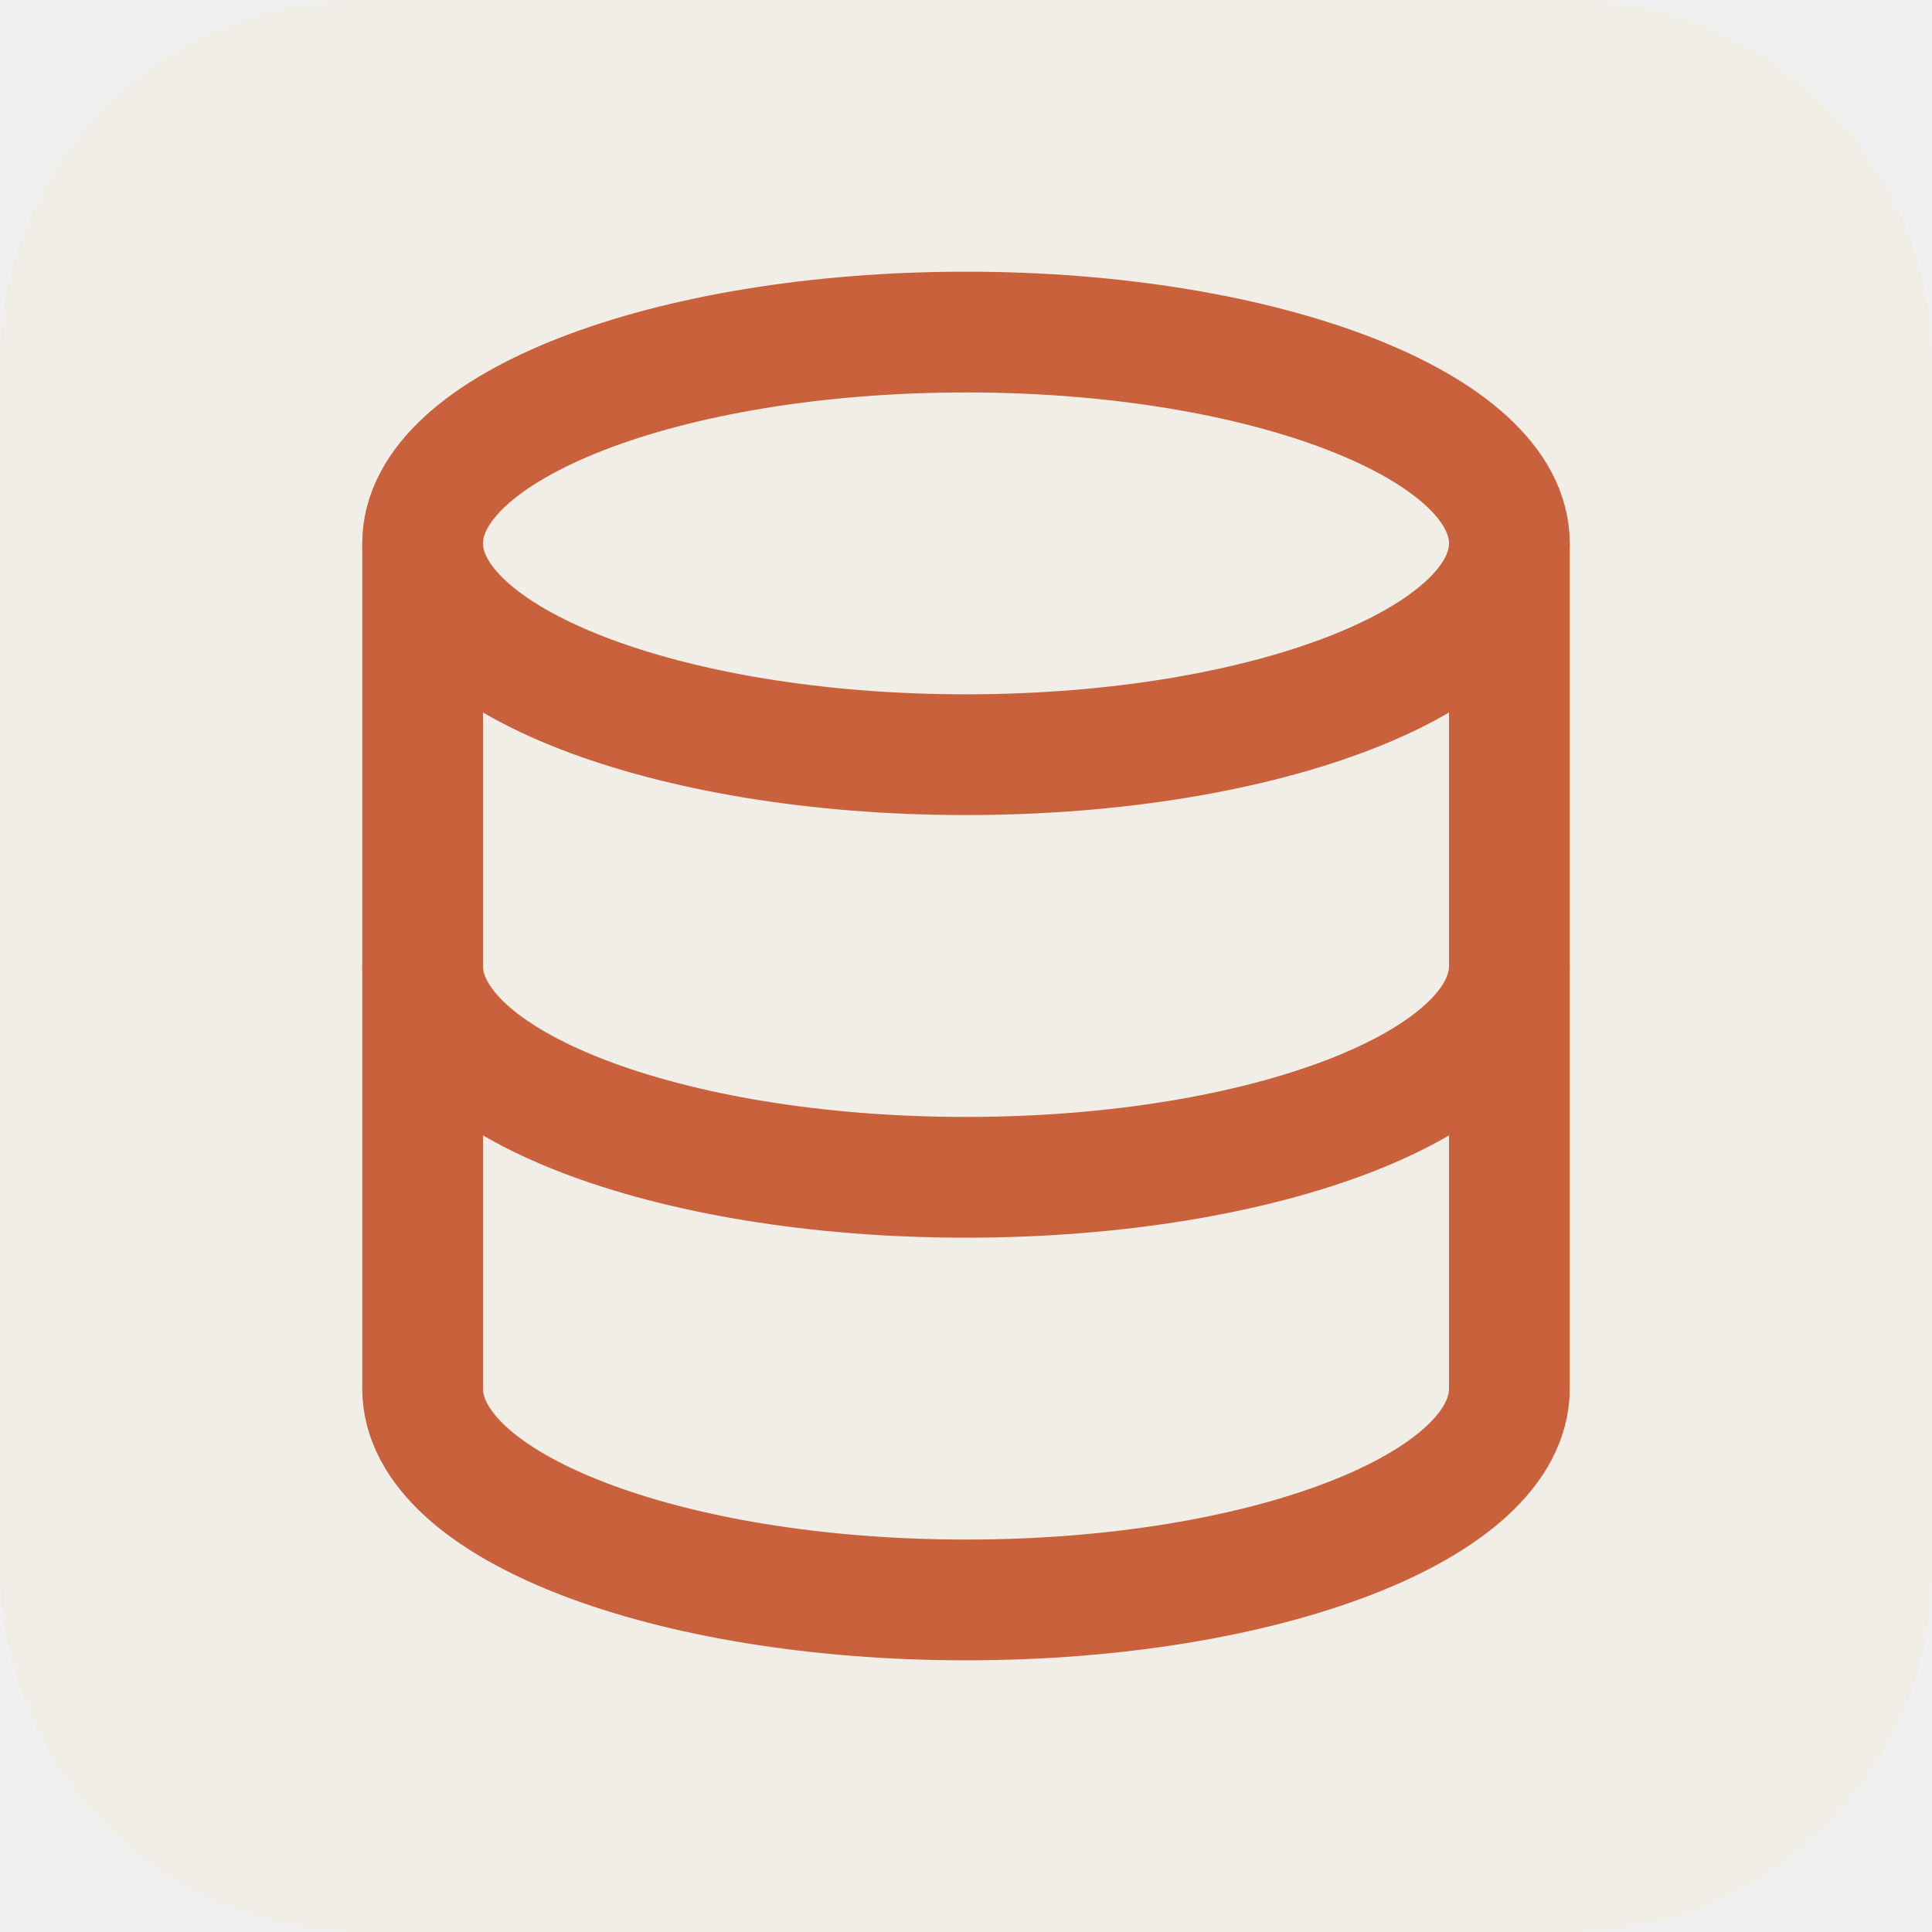
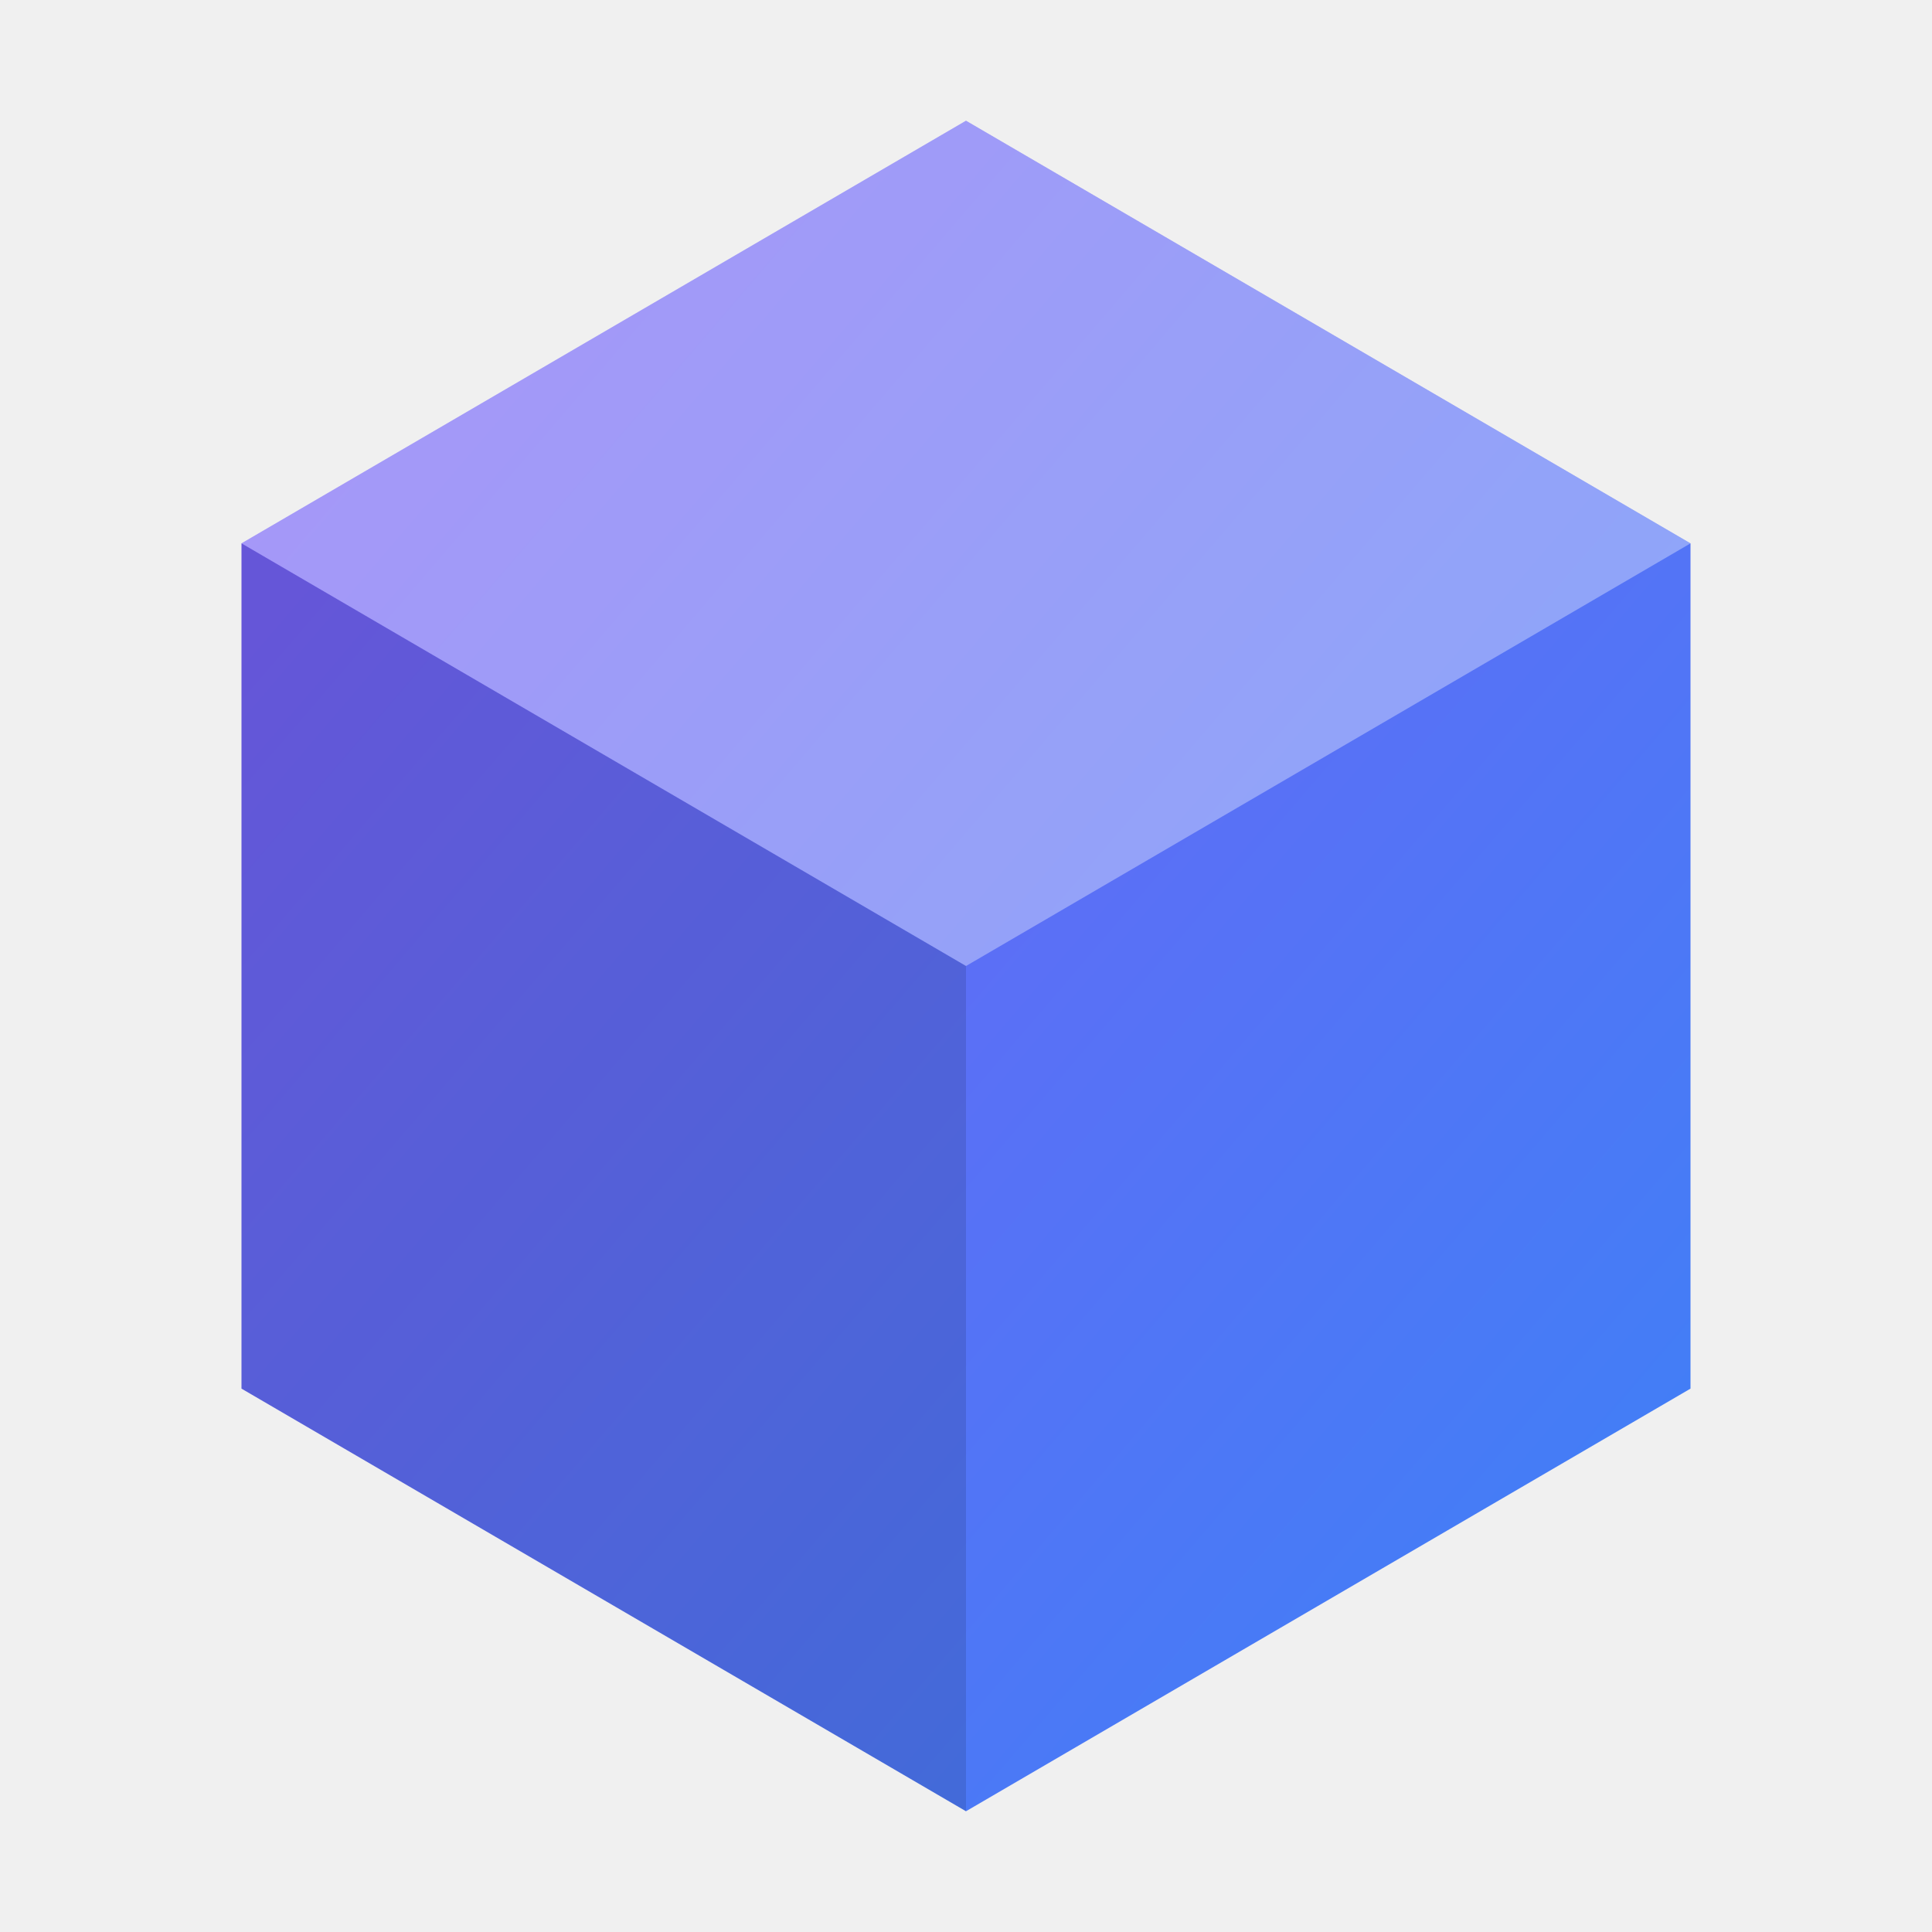
<svg xmlns="http://www.w3.org/2000/svg" viewBox="0 0 64 64">
-   <rect width="64" height="64" rx="12" fill="#f0eee6" />
-   <ellipse cx="32" cy="18" rx="18" ry="7" fill="none" stroke="#c8613c" stroke-width="4" />
-   <path d="M14 18v28c0 3.9 8.1 7 18 7s18-3.1 18-7V18" fill="none" stroke="#c8613c" stroke-width="4" />
-   <path d="M14 32c0 3.9 8.1 7 18 7s18-3.1 18-7" fill="none" stroke="#c8613c" stroke-width="4" />
+   <defs>
+     <linearGradient id="g" x1="0" y1="0" x2="1" y2="1">
+       <stop offset="0" stop-color="#7c5cf5" />
+       <stop offset="1" stop-color="#3b82f6" />
+     </linearGradient>
+   </defs>
+   <path d="M32 4 56 18v28L32 60 8 46V18Z" fill="url(#g)" />
+   <path d="M32 4 56 18 32 32 8 18Z" fill="#fff" fill-opacity=".35" />
+   <path d="M32 32v28L8 46V18Z" fill="#000" fill-opacity=".12" />
</svg>
